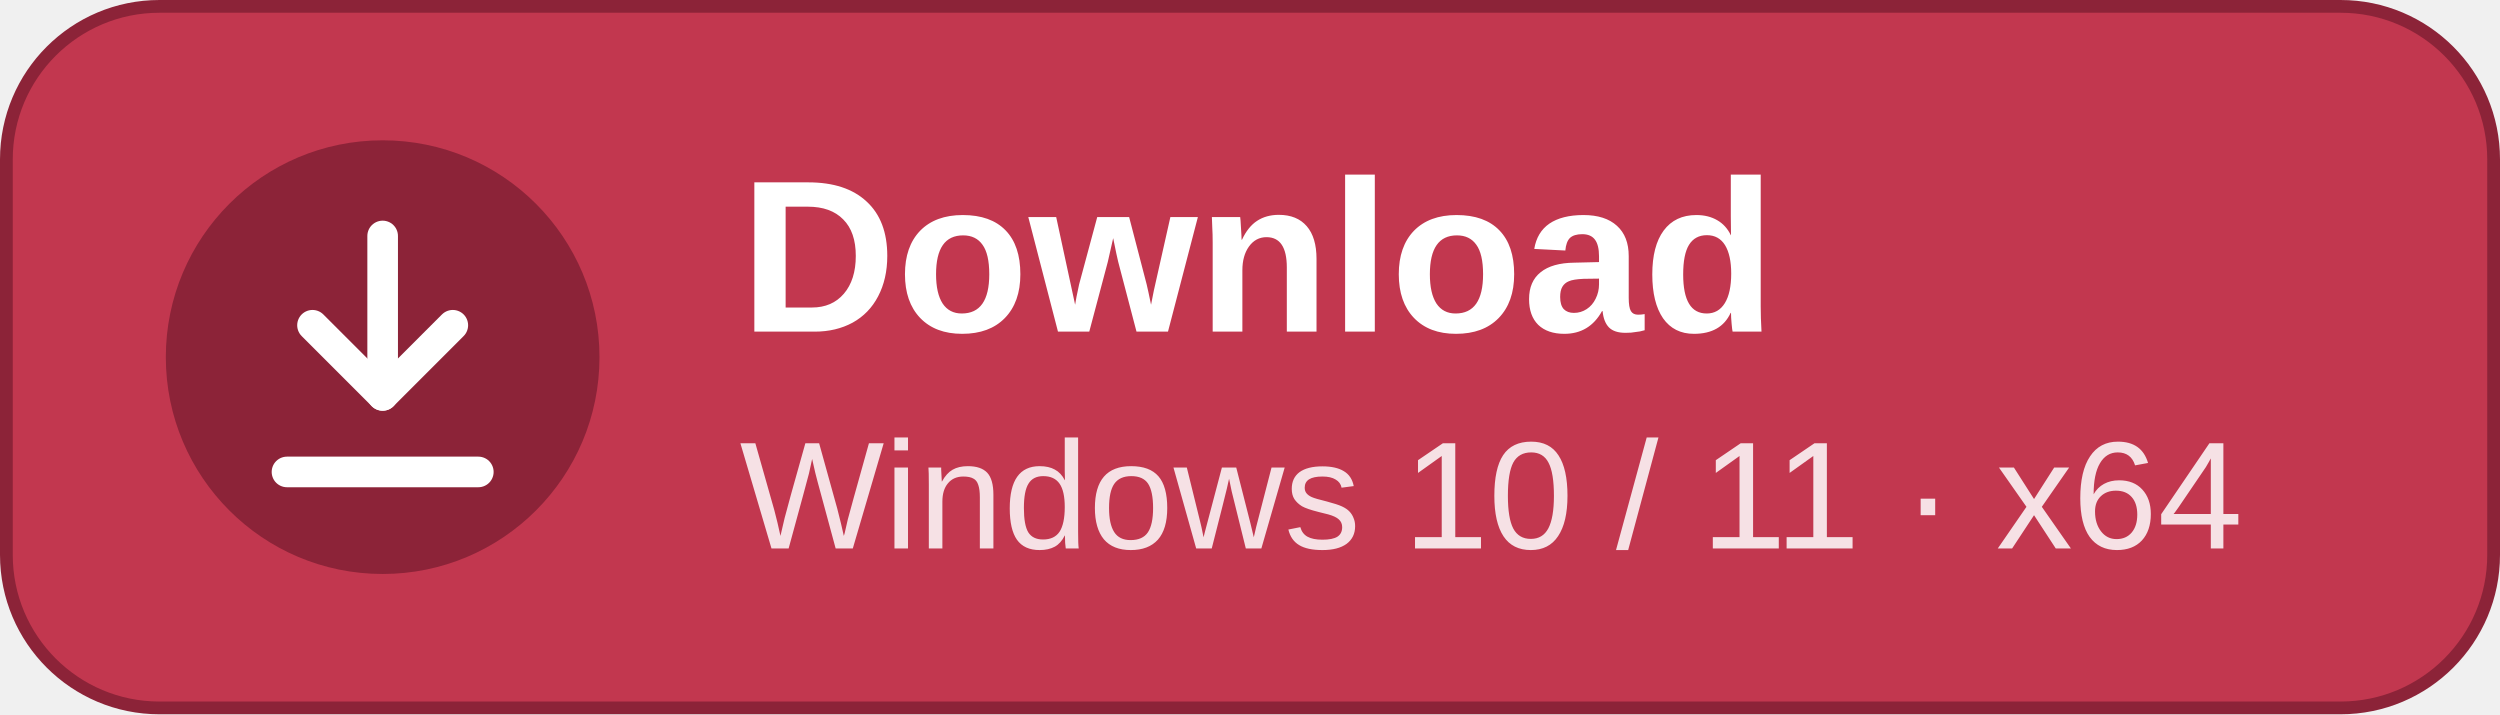
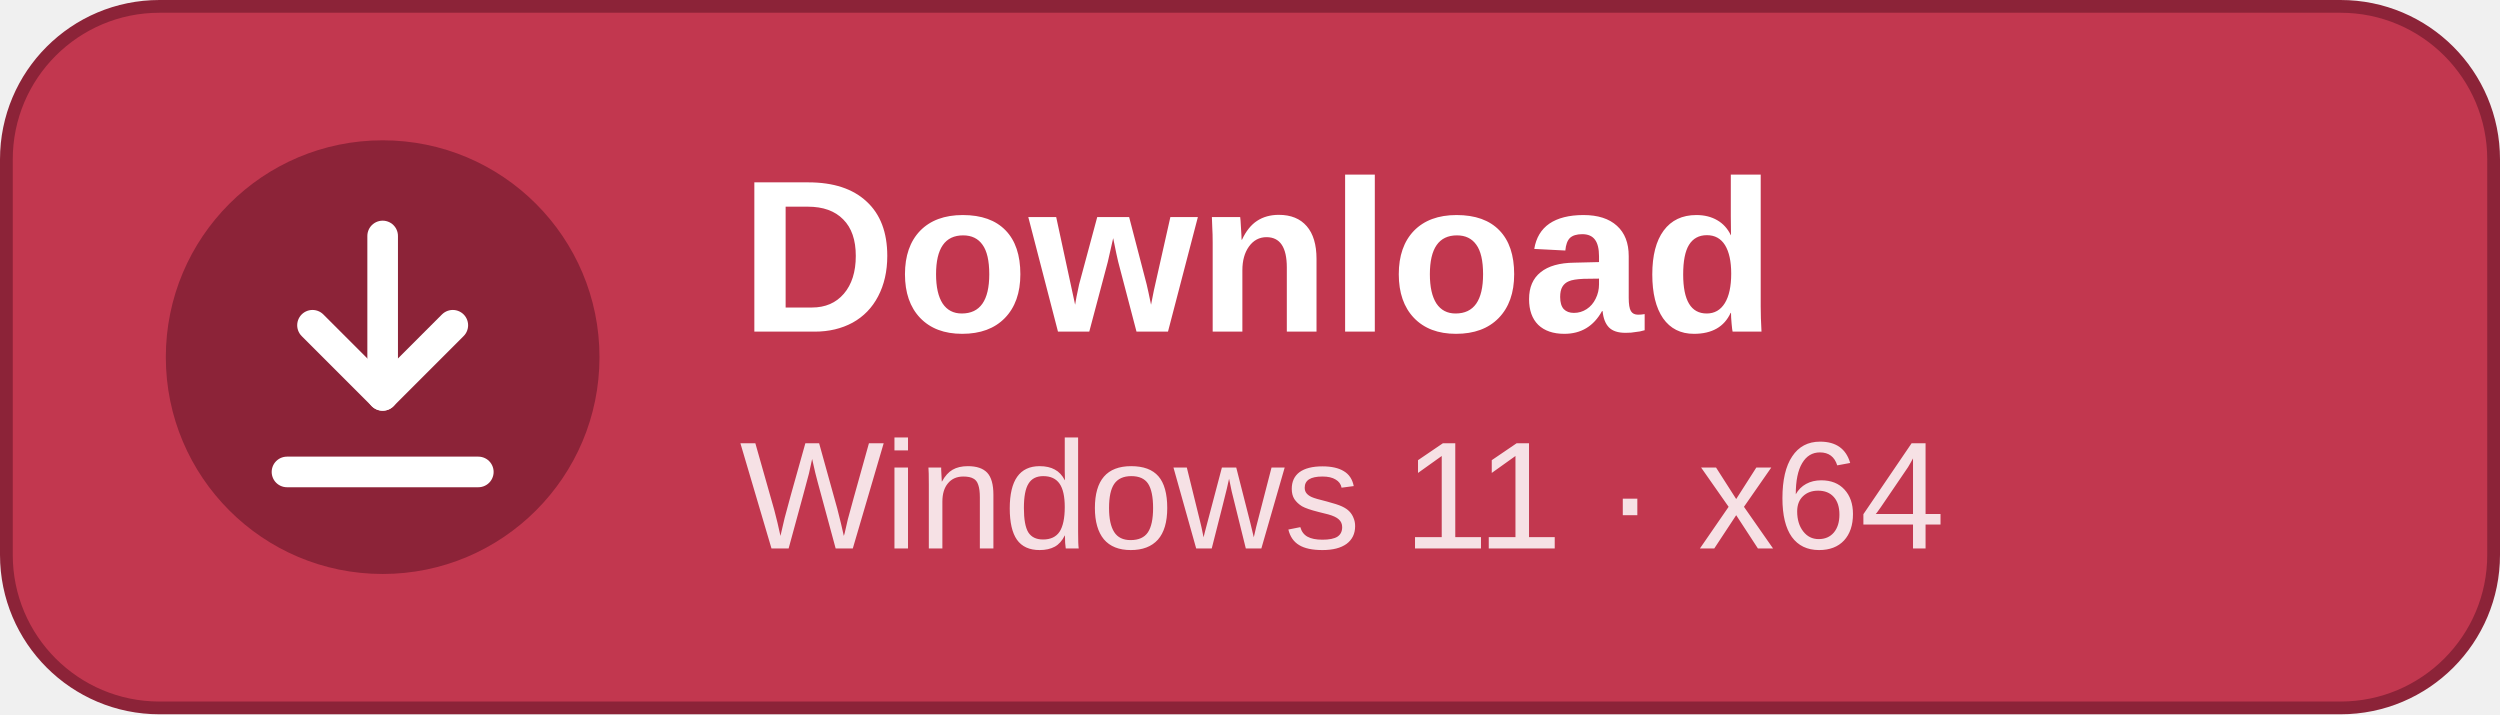
<svg xmlns="http://www.w3.org/2000/svg" width="196" height="56" viewBox="0 0 196 56" role="img" aria-label="Download Rosetun for Windows">
  <rect x="0.5" y="0.5" width="195" height="55" rx="12" fill="#C2374F" stroke="#8C2338" />
  <circle cx="30" cy="28" r="17" fill="#8C2338" />
  <g fill="none" stroke="#FFFFFF" stroke-width="2.4" stroke-linecap="round" stroke-linejoin="round">
    <path d="M30 18.5v12.5" />
    <path d="M24.5 25.5 30 31l5.5-5.5" />
    <path d="M22.5 37h15" />
  </g>
  <g font-family="'Segoe UI', -apple-system, BlinkMacSystemFont, 'Helvetica Neue', Arial, sans-serif" fill="#FFFFFF">
    <text x="58" y="26" font-size="17" font-weight="700" textLength="81" lengthAdjust="spacingAndGlyphs">Download</text>
-     <text x="58" y="43" font-size="12" fill-opacity="0.85" textLength="118" lengthAdjust="spacingAndGlyphs">Windows 10 / 11 · x64</text>
+     <text x="58" y="43" font-size="12" fill-opacity="0.85" textLength="96" lengthAdjust="spacingAndGlyphs">Windows 11 · x64</text>
  </g>
</svg>
